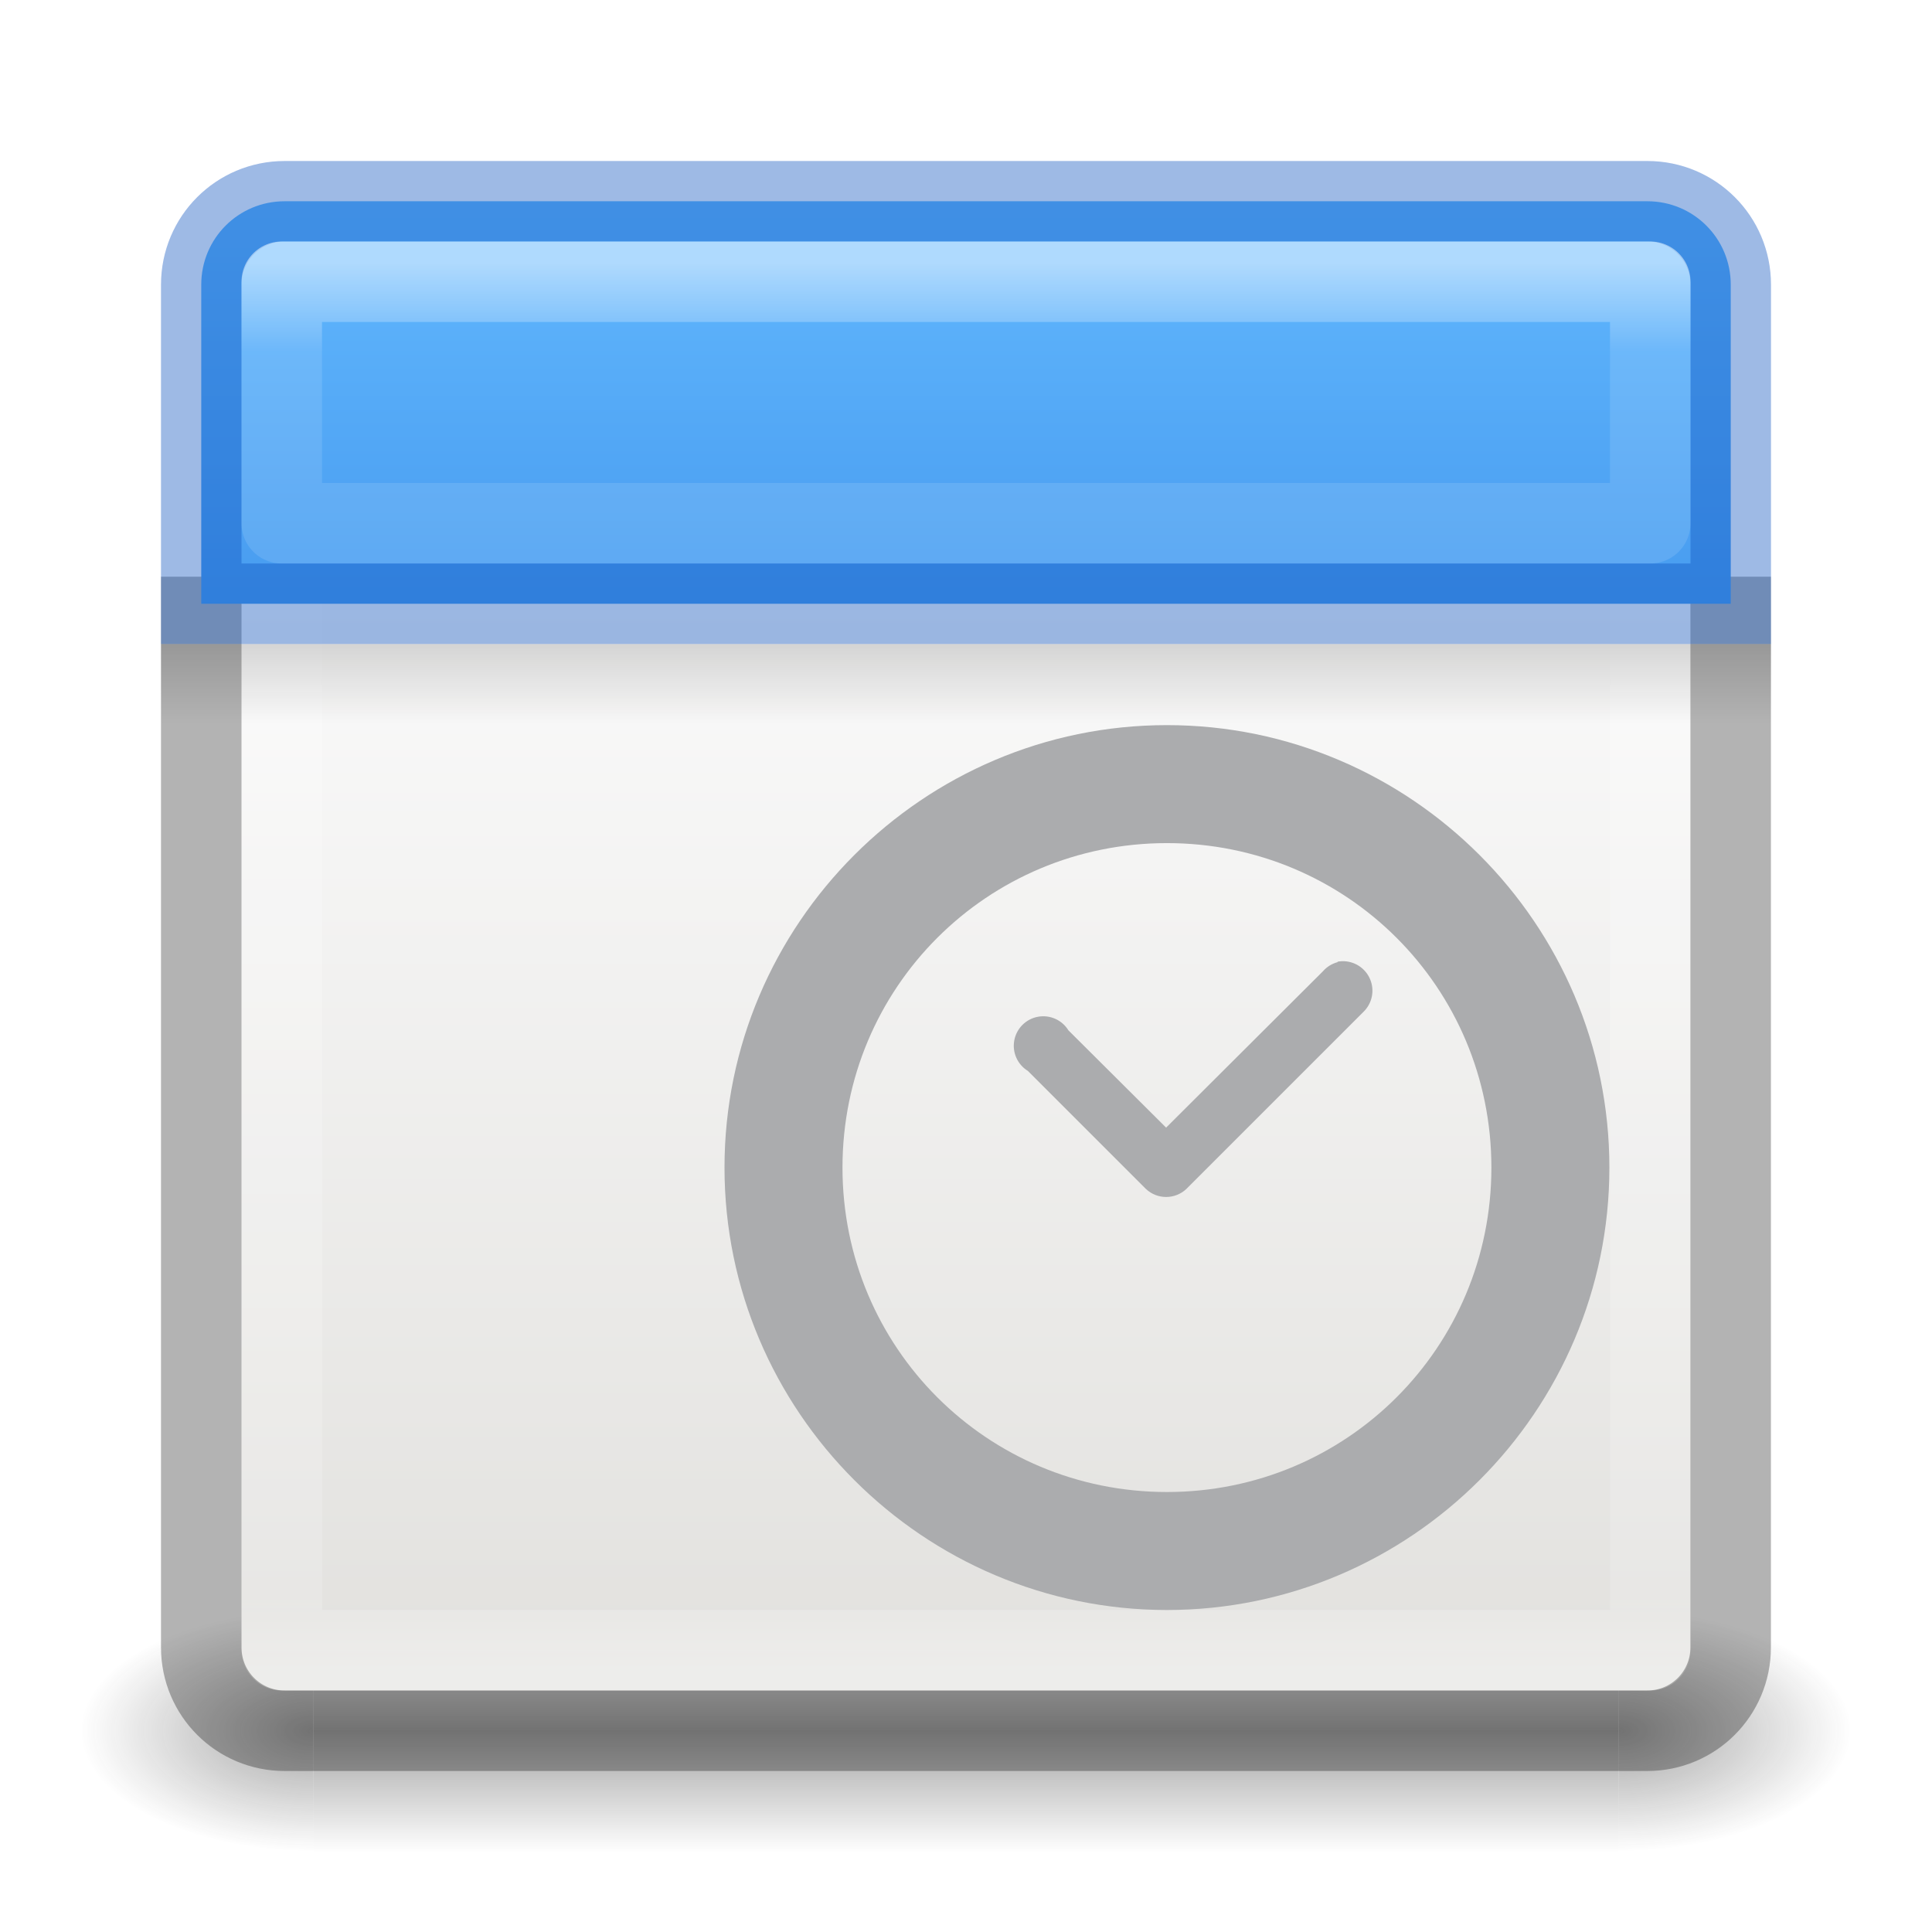
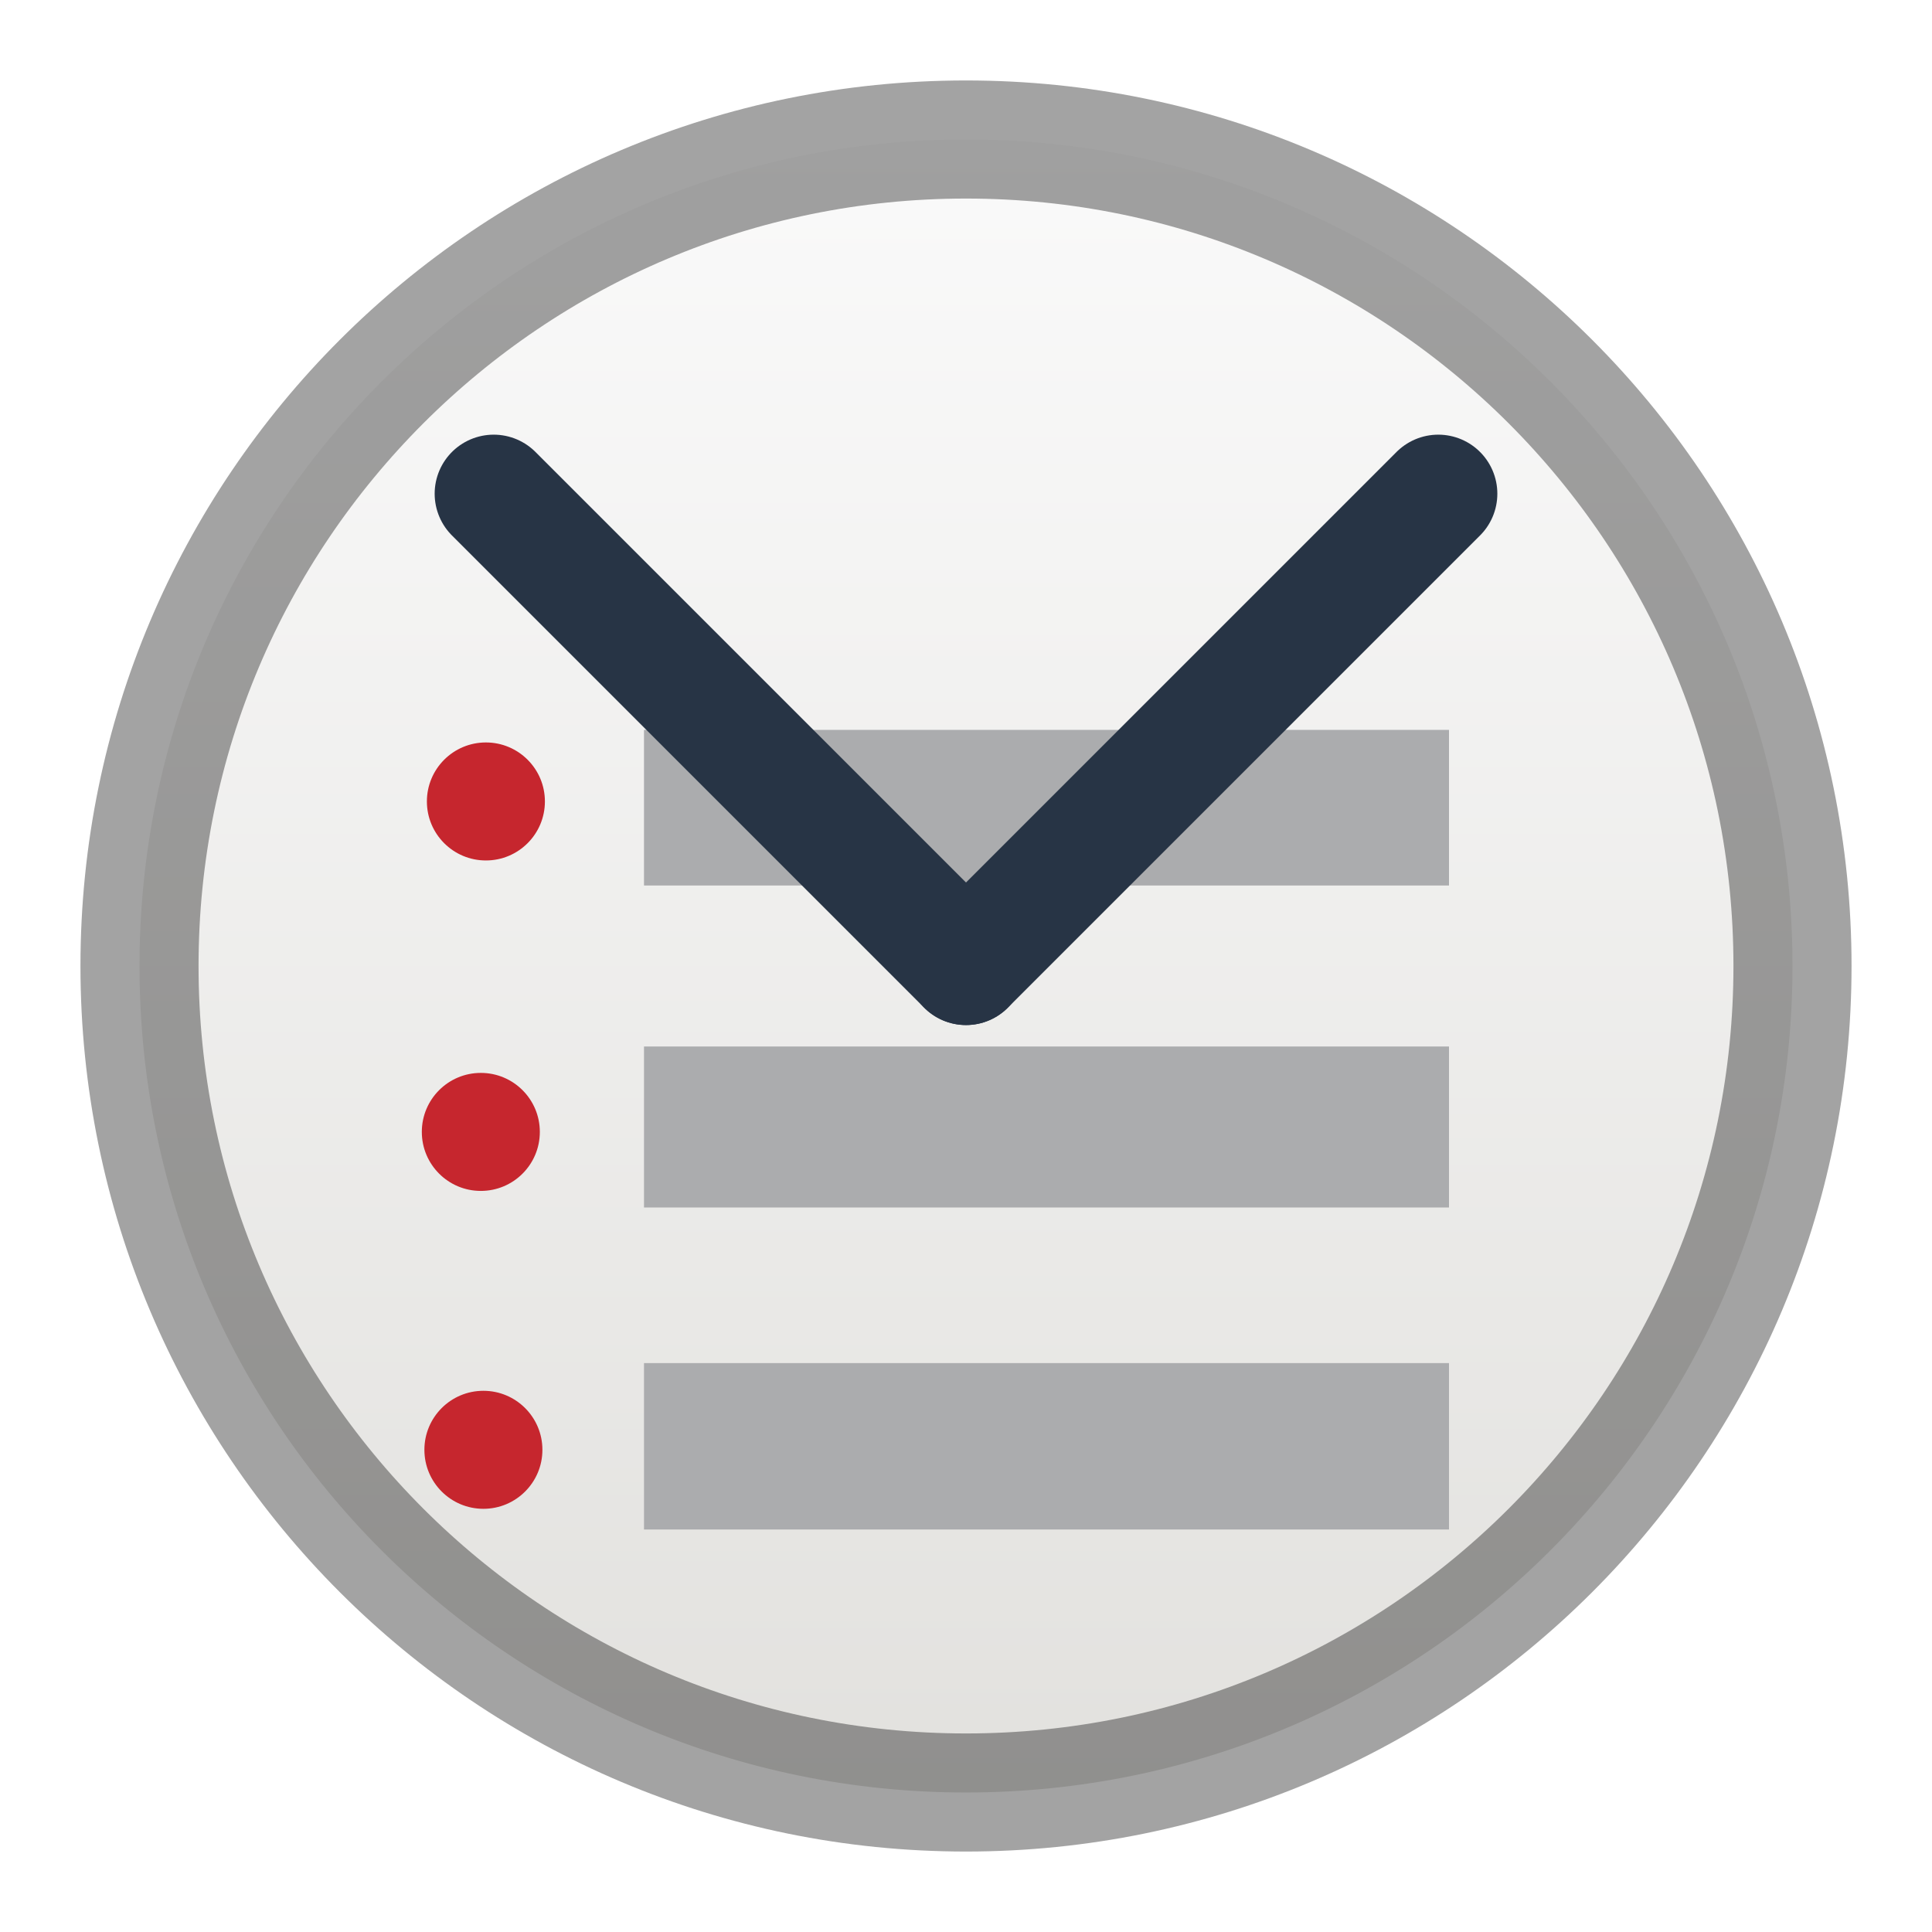
<svg xmlns="http://www.w3.org/2000/svg" xmlns:xlink="http://www.w3.org/1999/xlink" width="24" height="24" viewBox="0 0 24 24" id="svg2" version="1.1">
  <defs id="defs4">
    <linearGradient id="linearGradient23419">
      <stop id="stop23421" style="stop-color:#000000;stop-opacity:1" offset="0" />
      <stop id="stop23423" style="stop-color:#000000;stop-opacity:0" offset="1" />
    </linearGradient>
    <linearGradient id="linearGradient4806-2-9">
      <stop id="stop4808-4-6" style="stop-color:#ffffff;stop-opacity:1" offset="0" />
      <stop id="stop4810-0-9" style="stop-color:#ffffff;stop-opacity:0.235" offset="0.424" />
      <stop id="stop4812-8-7" style="stop-color:#ffffff;stop-opacity:0.157" offset="0.821" />
      <stop id="stop4814-0-7" style="stop-color:#ffffff;stop-opacity:0.392" offset="1" />
    </linearGradient>
    <linearGradient xlink:href="#linearGradient4806-2-9" id="linearGradient7487" gradientUnits="userSpaceOnUse" gradientTransform="matrix(0.5306906,0,0,0.5306906,-26.30317,-2.78869)" x1="71.204" y1="15.369" x2="71.204" y2="40.496" />
    <linearGradient xlink:href="#linearGradient4251" id="linearGradient7483" gradientUnits="userSpaceOnUse" gradientTransform="matrix(0.1875,0,0,0.1875,-74.99999,-40.875)" x1="304" y1="98" x2="368" y2="210" />
    <linearGradient id="linearGradient4251">
      <stop id="stop4259" offset="0" style="stop-color:#cccccc;stop-opacity:1" />
      <stop style="stop-color:#f4f4f4;stop-opacity:1" offset="0.52" id="stop6460" />
      <stop style="stop-color:#c1c1c1;stop-opacity:1" offset="1" id="stop4183" />
    </linearGradient>
    <linearGradient xlink:href="#linearGradient4806-2-9" id="linearGradient7475" gradientUnits="userSpaceOnUse" gradientTransform="matrix(0.7756248,0,0,0.7756247,-43.98156,-9.61425)" x1="71.204" y1="15.369" x2="71.204" y2="40.496" />
    <linearGradient xlink:href="#linearGradient4140" id="linearGradient6964" gradientUnits="userSpaceOnUse" gradientTransform="matrix(0.2,0,0,0.2,-55.19999,-18.80001)" x1="288" y1="106" x2="384" y2="202" />
    <linearGradient id="linearGradient4140">
      <stop id="stop4142" offset="0" style="stop-color:#f9c440;stop-opacity:1" />
      <stop style="stop-color:#fff394;stop-opacity:1" offset="0.502" id="stop5784" />
      <stop id="stop4144" offset="1" style="stop-color:#f9c440;stop-opacity:1" />
    </linearGradient>
    <radialGradient r="10.625" fy="4.625" fx="62.625" cy="4.625" cx="62.625" gradientTransform="matrix(1.129412,0,0,0.2823525,-58.7294,19.69412)" gradientUnits="userSpaceOnUse" id="radialGradient3090-9-3" xlink:href="#linearGradient23419" />
    <linearGradient id="linearGradient3924-64">
      <stop offset="0" style="stop-color:#ffffff;stop-opacity:1" id="stop3926-3-6" />
      <stop offset="0.063" style="stop-color:#ffffff;stop-opacity:0.235" id="stop3928-0" />
      <stop offset="0.951" style="stop-color:#ffffff;stop-opacity:0.157" id="stop3930-3-59" />
      <stop offset="1" style="stop-color:#ffffff;stop-opacity:0.392" id="stop3932-0" />
    </linearGradient>
    <radialGradient gradientTransform="matrix(2.003784,0,0,1.4,27.98813,-17.4)" gradientUnits="userSpaceOnUse" xlink:href="#linearGradient3688-166-749-9" id="radialGradient3082-6" fy="43.5" fx="4.993" r="2.5" cy="43.5" cx="4.993" />
    <linearGradient id="linearGradient3688-166-749-9">
      <stop offset="0" style="stop-color:#181818;stop-opacity:1" id="stop2883-2" />
      <stop offset="1" style="stop-color:#181818;stop-opacity:0" id="stop2885-2" />
    </linearGradient>
    <radialGradient gradientTransform="matrix(2.003784,0,0,1.4,-20.01187,-104.4)" gradientUnits="userSpaceOnUse" xlink:href="#linearGradient3688-166-749-9" id="radialGradient3084-4" fy="43.5" fx="4.993" r="2.5" cy="43.5" cx="4.993" />
    <linearGradient gradientUnits="userSpaceOnUse" xlink:href="#linearGradient3702-501-757-1" id="linearGradient3086-8" y2="39.999" x2="25.058" y1="47.028" x1="25.058" />
    <linearGradient id="linearGradient3702-501-757-1">
      <stop offset="0" style="stop-color:#181818;stop-opacity:0" id="stop2895-2" />
      <stop offset="0.5" style="stop-color:#181818;stop-opacity:1" id="stop2897-89" />
      <stop offset="1" style="stop-color:#181818;stop-opacity:0" id="stop2899-36" />
    </linearGradient>
    <linearGradient id="linearGradient3242-7-3-8-0-4-58-06">
      <stop offset="0" style="stop-color:#8cd5ff;stop-opacity:1" id="stop3244-5-8-5-6-4-3-8" />
      <stop offset="0.262" style="stop-color:#64baff;stop-opacity:1" id="stop3246-9-5-1-5-3-0-7" />
      <stop offset="0.661" style="stop-color:#3689e6;stop-opacity:1" id="stop3248-7-2-0-7-5-35-9" />
      <stop offset="1" style="stop-color:#0d52bf;stop-opacity:1" id="stop3250-8-2-8-5-6-40-4" />
    </linearGradient>
    <linearGradient gradientTransform="matrix(0.4594595,0,0,0.4594595,0.9742189,0.9717503)" gradientUnits="userSpaceOnUse" xlink:href="#linearGradient3924-64" id="linearGradient3192" y2="43" x2="24" y1="5" x1="24" />
    <linearGradient gradientTransform="matrix(0.3454545,0,0,0.3454545,0.945454,0.945482)" gradientUnits="userSpaceOnUse" xlink:href="#linearGradient3242-7-3-8-0-4-58-06" id="linearGradient3261" y2="48.934" x2="24.17" y1="-12.242" x1="24.17" />
    <linearGradient gradientTransform="matrix(0.5,0,0,0.25,1.0885132e-6,4.000001)" gradientUnits="userSpaceOnUse" xlink:href="#linearGradient23419" id="linearGradient3265" y2="19.963" x2="23.954" y1="15.999" x1="23.954" />
    <linearGradient gradientTransform="matrix(0.4223083,0,0,0.404943,1.864602,1.178078)" gradientUnits="userSpaceOnUse" xlink:href="#linearGradient4658-0" id="linearGradient3268-1" y2="48.396" x2="25.132" y1="15.5" x1="25.132" />
    <linearGradient id="linearGradient4658-0">
      <stop offset="0" style="stop-color:#fafafa;stop-opacity:1" id="stop4660-1" />
      <stop offset="1" style="stop-color:#e2e1de;stop-opacity:1" id="stop4662-0" />
    </linearGradient>
    <linearGradient gradientTransform="matrix(0.4594595,0,0,0.4594595,0.9742189,0.9717507)" gradientUnits="userSpaceOnUse" xlink:href="#linearGradient3924-64" id="linearGradient4125" y2="43" x2="24" y1="5" x1="24" />
+     <linearGradient gradientTransform="matrix(1.466667,0,0,1.466667,0.2666667,0.2666671)" xlink:href="#linearGradient4658-0" id="linearGradient902" x1="8" y1="1" x2="8" y2="15" gradientUnits="userSpaceOnUse" />
  </defs>
-   <g transform="matrix(0.55,0,0,0.3333336,-1.200001,7.33333)" id="g2036-4" style="display:inline">
-     <g transform="matrix(1.052632,0,0,1.285713,-1.263158,-13.42854)" id="g3712-8" style="opacity:0.4">
-       <rect width="5" height="7" x="38" y="40" id="rect2801-6" style="fill:url(#radialGradient3082-6);fill-opacity:1;stroke:none" />
-       <rect width="5" height="7" x="-10" y="-47" transform="scale(-1)" id="rect3696-20" style="fill:url(#radialGradient3084-4);fill-opacity:1;stroke:none" />
-       <rect width="28" height="7" x="10" y="40" id="rect3700-5" style="fill:url(#linearGradient3086-8);fill-opacity:1;stroke:none" />
-     </g>
-   </g>
-   <rect width="18" height="18" rx="0.5" ry="0.5" x="3" y="3" id="rect5505-21-8" style="color:#000000;display:inline;overflow:visible;visibility:visible;fill:url(#linearGradient3268-1);fill-opacity:1;fill-rule:nonzero;stroke:none;stroke-width:1;marker:none;enable-background:accumulate" />
-   <rect width="17" height="17" x="3.501" y="3.499" id="rect6741-9" style="fill:none;stroke:url(#linearGradient3192);stroke-width:1;stroke-linecap:round;stroke-linejoin:round;stroke-miterlimit:4;stroke-dasharray:none;stroke-dashoffset:0;stroke-opacity:1" />
-   <rect width="20" height="1" rx="0" ry="0" x="2" y="8" id="rect3508" style="display:inline;overflow:visible;visibility:visible;opacity:0.15;fill:url(#linearGradient3265);fill-opacity:1;fill-rule:nonzero;stroke:none;stroke-width:1;marker:none;enable-background:accumulate" />
-   <path d="m 2.5,7.164 v 13.3 c 0,0.574 0.462,1.036 1.036,1.036 h 16.927 c 0.574,0 1.036,-0.462 1.036,-1.036 v -13.3" id="rect4567" style="opacity:0.3;fill:none;stroke:#000000;stroke-width:1;stroke-miterlimit:4;stroke-dasharray:none" />
-   <path d="m 3.536,2.5 c -0.574,0 -1.036,0.462 -1.036,1.036 V 7.5 h 19 V 3.536 c 0,-0.574 -0.462,-1.036 -1.036,-1.036 z" id="rect5505-21-3-8-5-2-6-1" style="color:#000000;display:inline;overflow:visible;visibility:visible;fill:url(#linearGradient3261);fill-opacity:1;fill-rule:nonzero;stroke:none;stroke-width:1;marker:none;enable-background:accumulate" />
-   <path d="m 3.536,2.5 c -0.574,0 -1.036,0.462 -1.036,1.036 L 2.5,7.5 h 19 l -1e-6,-3.964 c 0,-0.574 -0.462,-1.036 -1.036,-1.036 z" id="rect5505-21-3-8-9-1-1-7-8" style="color:#000000;display:inline;overflow:visible;visibility:visible;opacity:0.4;fill:none;stroke:#0d52bf;stroke-width:1;stroke-linecap:round;stroke-linejoin:miter;stroke-miterlimit:4;stroke-dasharray:none;stroke-dashoffset:0;stroke-opacity:1;marker:none;enable-background:accumulate" />
-   <path d="m 3.5,3.5 v 3 h 17 v -3 z" id="rect6741-9-6" style="opacity:0.5;fill:none;stroke:url(#linearGradient4125);stroke-width:1;stroke-linecap:round;stroke-linejoin:round;stroke-miterlimit:4;stroke-dasharray:none;stroke-dashoffset:0;stroke-opacity:1" />
-   <g id="g1515" transform="matrix(0.7328155,0,0,0.7328155,-484.1848,25.86252)" style="color:#000000;fill:#abacae;stroke-width:1.365">
-     <path id="path1513" style="font-weight:400;line-height:normal;font-family:sans-serif;font-variant-ligatures:normal;font-variant-position:normal;font-variant-caps:normal;font-variant-numeric:normal;font-variant-alternates:normal;font-feature-settings:normal;text-indent:0;text-align:start;text-decoration:none;text-decoration-line:none;text-decoration-style:solid;text-decoration-color:#000000;text-transform:none;text-orientation:mixed;white-space:normal;shape-padding:0;overflow:visible;isolation:auto;mix-blend-mode:normal;fill:#abacae;stroke-width:1.365" overflow="visible" font-weight="400" d="m 680.5,-23 c -4.13,0 -7.5,3.37 -7.5,7.5 0,4.13 3.37,7.5 7.5,7.5 4.13,0 7.5,-3.37 7.5,-7.5 0,-4.13 -3.37,-7.5 -7.5,-7.5 z m 0,2 c 3.05,0 5.5,2.45 5.5,5.5 0,3.05 -2.45,5.5 -5.5,5.5 -3.05,0 -5.5,-2.45 -5.5,-5.5 0,-3.05 2.45,-5.5 5.5,-5.5 z m 2.965,2.002 a 0.5,0.5 0 0 0 -0.072,0.008 v 0.008 a 0.5,0.5 0 0 0 -0.25,0.156 l -2.657,2.649 -1.656,-1.649 a 0.5,0.5 0 1 0 -0.687,0.688 l 2,2 a 0.5,0.5 0 0 0 0.687,0 l 3,-3 a 0.5,0.5 0 0 0 -0.365,-0.86 z" />
-   </g>
+   <circle style="fill:url(#linearGradient902);fill-opacity:1;stroke:#000000;stroke-width:1.467;stroke-opacity:0.363" id="path886" cx="12" cy="12" r="10.267" />
+   <rect style="fill:#abacae;fill-opacity:1;stroke:none;stroke-width:1.662;stroke-opacity:0.189" id="rect929" width="10" height="1.933" x="8" y="9.067" />
+   <rect style="fill:#abacae;fill-opacity:1;stroke:none;stroke-width:2.273;stroke-opacity:0.189" id="rect931" width="10" height="2.067" x="8" y="16.933" />
+   <path style="fill:none;stroke:#273445;stroke-width:1.467px;stroke-linecap:round;stroke-linejoin:round;stroke-opacity:1" d="M 12,12 17.867,6.133 Z" id="path935" />
+   <path style="fill:none;stroke:#273445;stroke-width:1.467px;stroke-linecap:round;stroke-linejoin:round;stroke-opacity:1" d="M 12,12 6.133,6.133 Z" id="path935-6" />
+   <ellipse style="fill:#c6262e;fill-opacity:1;stroke:none;stroke-width:1.467;stroke-linecap:round;stroke-linejoin:round;stroke-opacity:0.189" id="path982" cx="6.036" cy="9.956" rx="0.733" ry="0.733" />
+   <ellipse style="fill:#c6262e;fill-opacity:1;stroke:none;stroke-width:1.467;stroke-linecap:round;stroke-linejoin:round;stroke-opacity:0.189" id="path984" cx="6.005" cy="18.01" rx="0.733" ry="0.733" />
+   <rect style="fill:#abacae;fill-opacity:1;stroke:none;stroke-width:2.236;stroke-opacity:0.189" id="rect931-3" width="10" height="2" x="8" y="13" />
+   <ellipse style="fill:#c6262e;fill-opacity:1;stroke:none;stroke-width:1.467;stroke-linecap:round;stroke-linejoin:round;stroke-opacity:0.189" id="path982-5" cx="5.973" cy="14.061" rx="0.733" ry="0.733" />
</svg>
